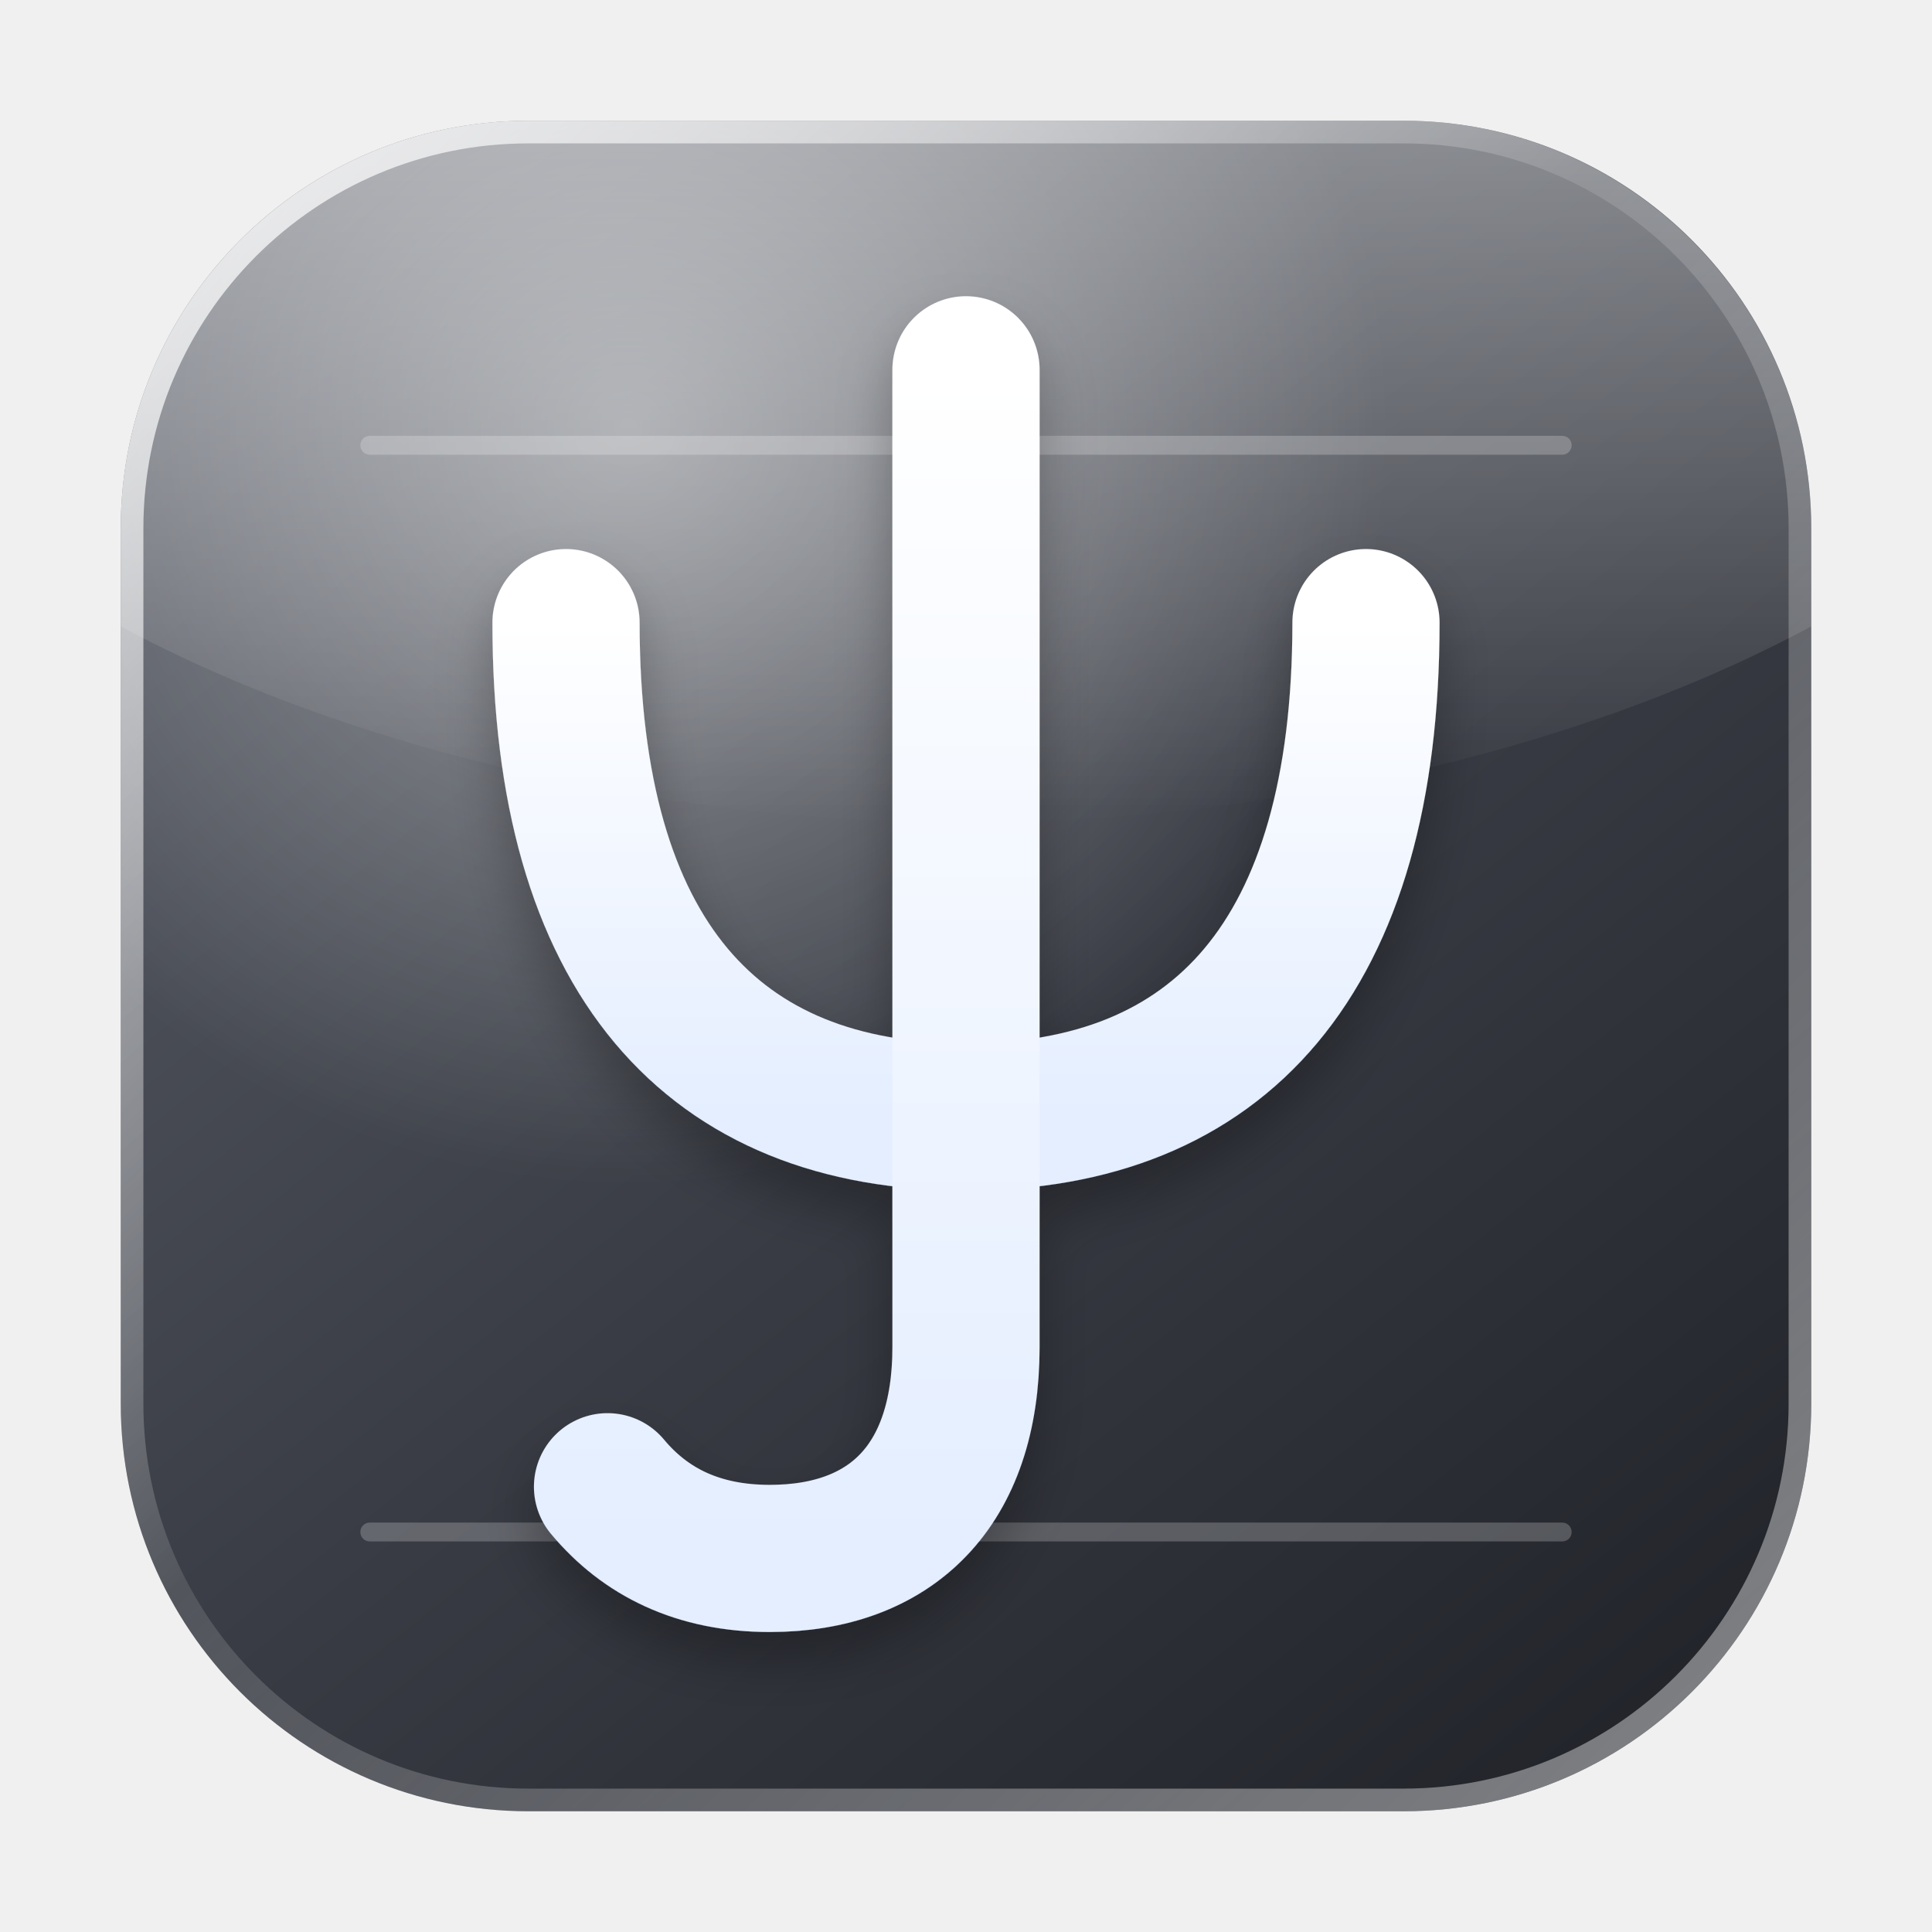
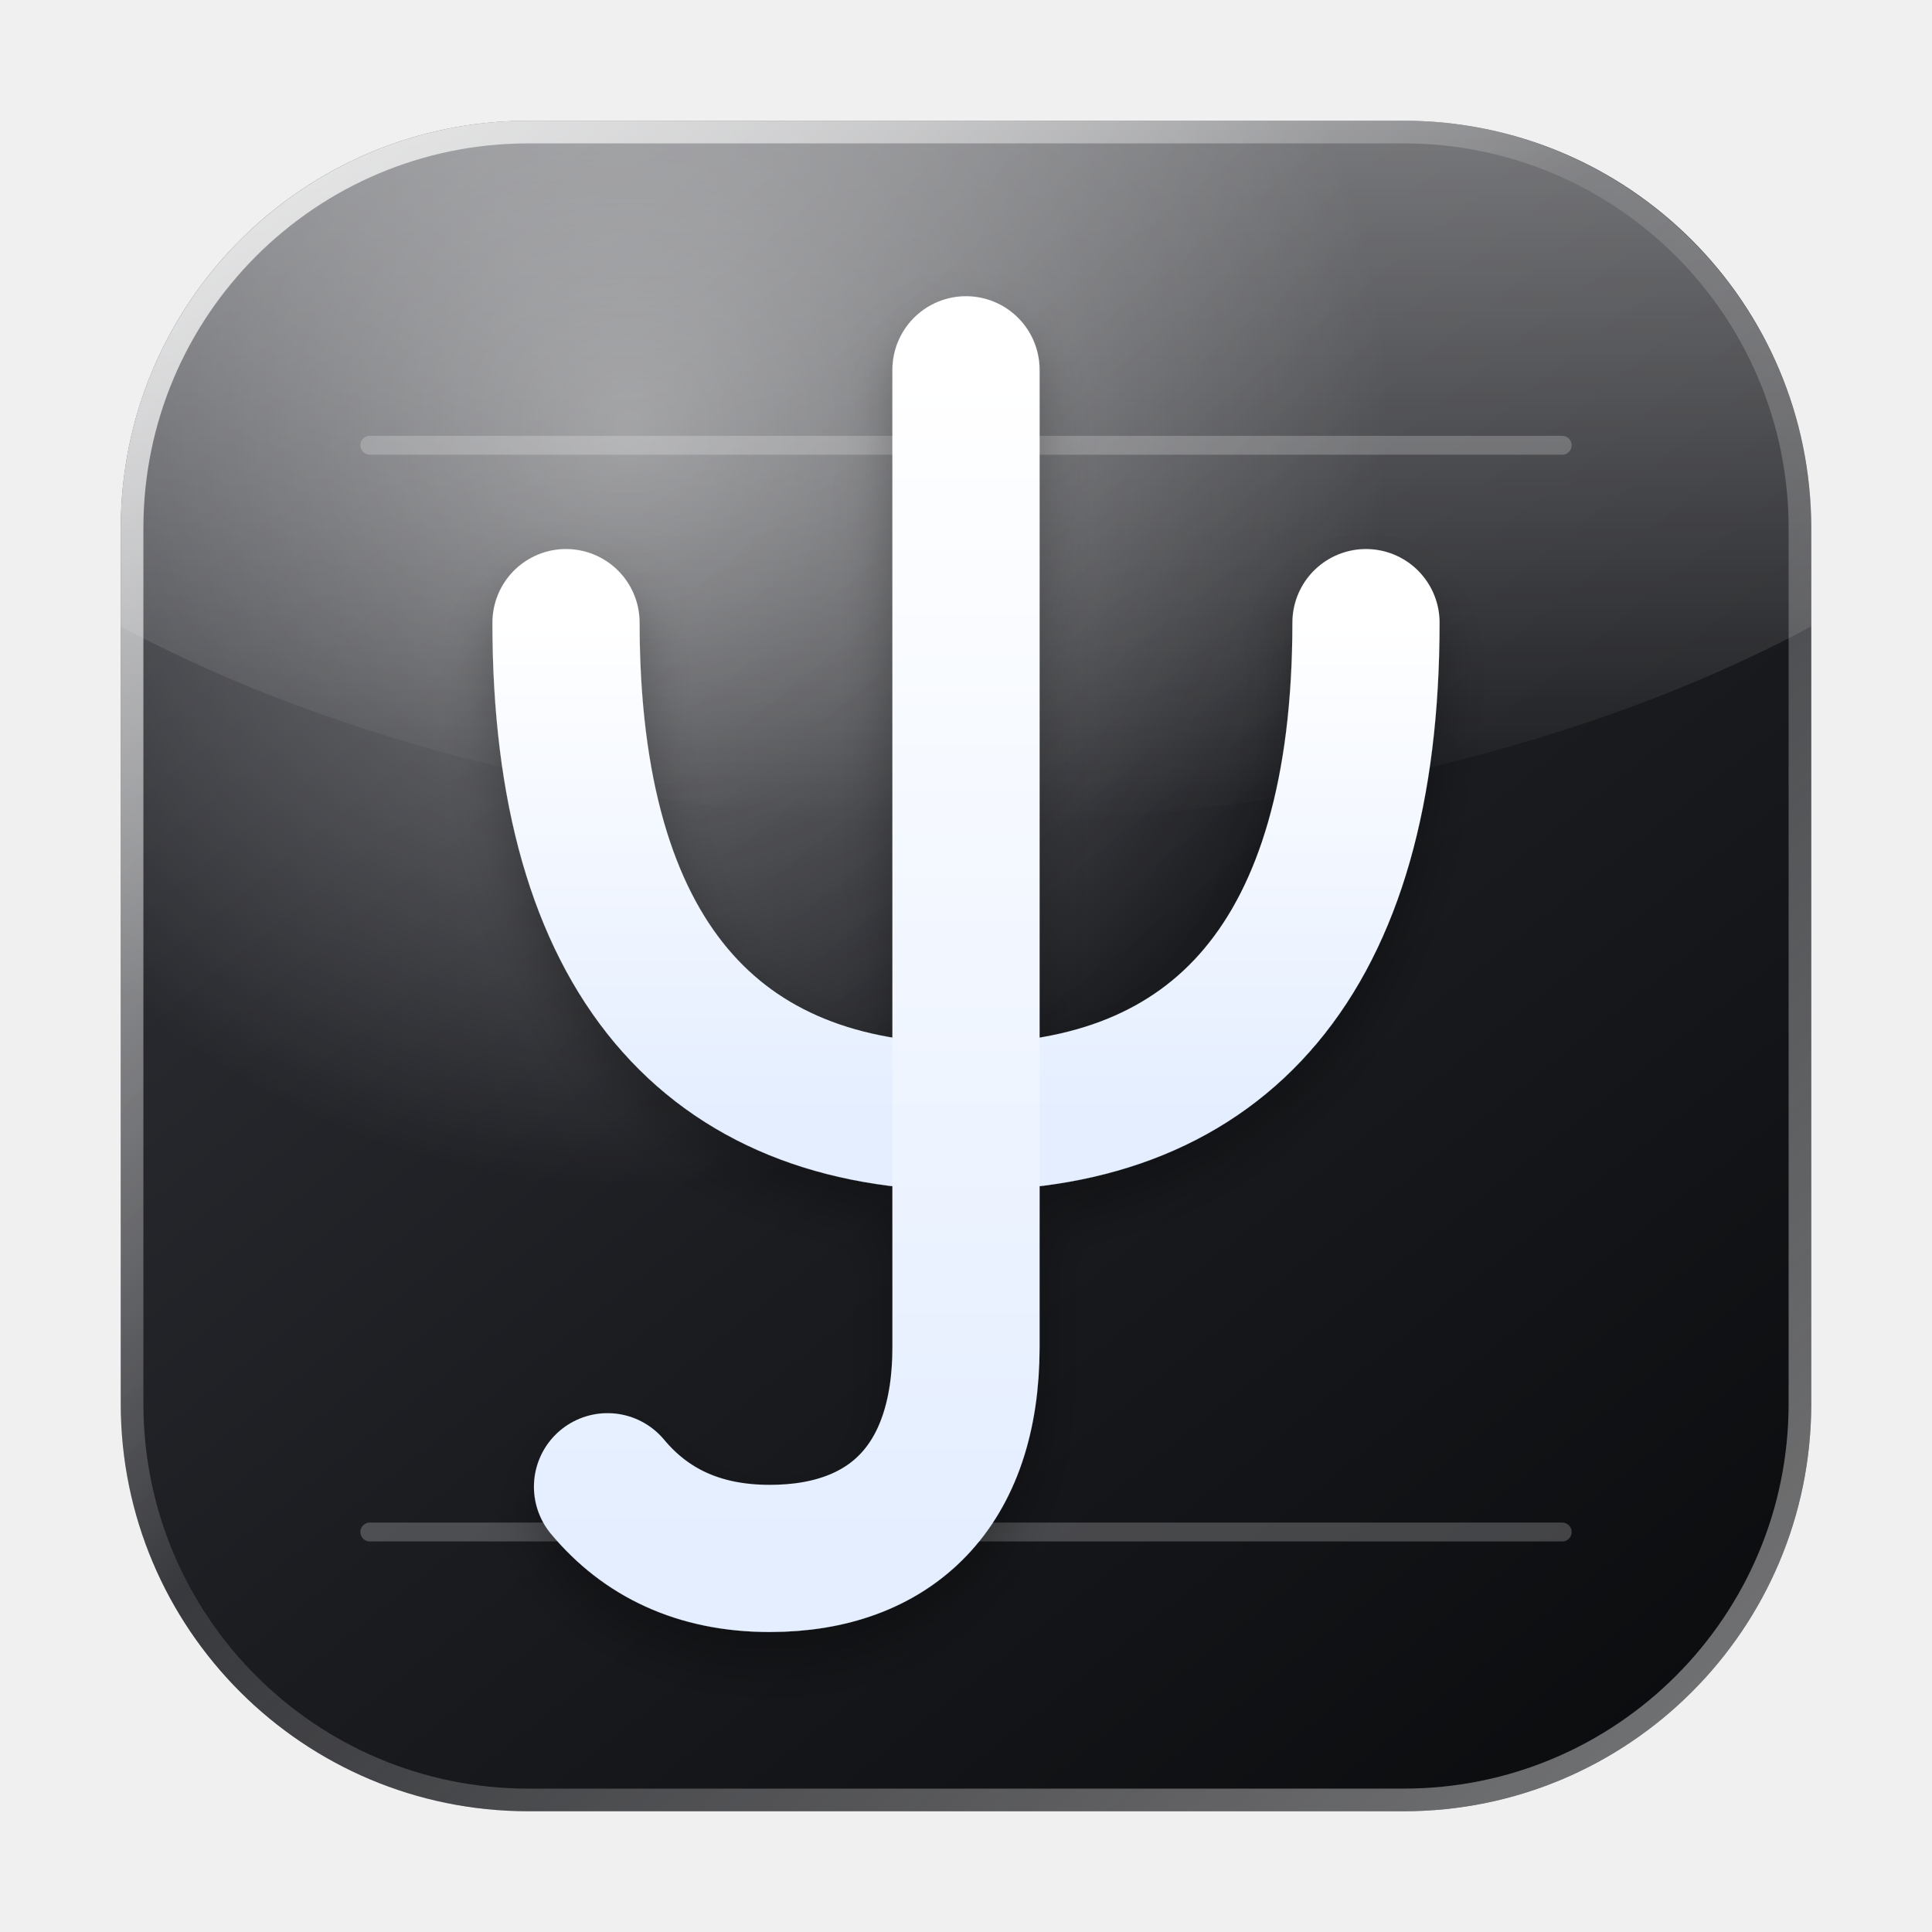
<svg xmlns="http://www.w3.org/2000/svg" viewBox="0 0 1024 1024" role="img" aria-label="jAPAsp">
  <defs>
    <linearGradient id="tile" x1="0.1" y1="0" x2="0.9" y2="1">
-       <stop offset="0" stop-color="#5a5e68" />
-       <stop offset="0.55" stop-color="#383b43" />
-       <stop offset="1" stop-color="#212329" />
+       <stop offset="0" stop-color="#34363c" />
+       <stop offset="0.55" stop-color="#1b1c20" />
+       <stop offset="1" stop-color="#0b0c0e" />
    </linearGradient>
    <radialGradient id="glow" cx="0.3" cy="0.18" r="0.75">
      <stop offset="0" stop-color="#ffffff" stop-opacity="0.45" />
      <stop offset="0.6" stop-color="#ffffff" stop-opacity="0" />
    </radialGradient>
    <linearGradient id="sheen" x1="0" y1="0" x2="0" y2="1">
      <stop offset="0" stop-color="#ffffff" stop-opacity="0.38" />
      <stop offset="1" stop-color="#ffffff" stop-opacity="0" />
    </linearGradient>
    <linearGradient id="rim" x1="0" y1="0" x2="1" y2="1">
      <stop offset="0" stop-color="#ffffff" stop-opacity="0.85" />
      <stop offset="0.45" stop-color="#ffffff" stop-opacity="0.12" />
      <stop offset="1" stop-color="#ffffff" stop-opacity="0.45" />
    </linearGradient>
    <linearGradient id="ink" x1="0" y1="0" x2="0" y2="1">
      <stop offset="0" stop-color="#ffffff" />
      <stop offset="1" stop-color="#e4eeff" />
    </linearGradient>
    <filter id="drop" x="-20%" y="-20%" width="140%" height="140%">
      <feGaussianBlur in="SourceAlpha" stdDeviation="14" />
      <feOffset dy="16" />
      <feComponentTransfer>
        <feFuncA type="linear" slope="0.28" />
      </feComponentTransfer>
      <feMerge>
        <feMergeNode />
        <feMergeNode in="SourceGraphic" />
      </feMerge>
    </filter>
  </defs>
  <rect x="64" y="64" width="896" height="896" rx="216" fill="url(#tile)" />
  <rect x="64" y="64" width="896" height="896" rx="216" fill="url(#glow)" />
  <path d="M280 64h464c119 0 216 97 216 216v52c-130 70-300 104-448 104S194 402 64 332v-52C64 161 161 64 280 64z" fill="url(#sheen)" />
  <rect x="70" y="70" width="884" height="884" rx="210" fill="none" stroke="url(#rim)" stroke-width="12" />
  <g stroke="#ffffff" stroke-opacity="0.22" stroke-linecap="round">
    <path d="M196 236h632" stroke-width="10" />
    <path d="M196 812h632" stroke-width="10" />
  </g>
  <g fill="none" stroke="url(#ink)" stroke-linecap="round" stroke-linejoin="round" filter="url(#drop)">
    <path d="M300 330c0 178 78 262 212 262s212-84 212-262" stroke-width="78" />
    <path d="M512 196v518c0 74-40 112-104 112c-38 0-66-14-86-38" stroke-width="78" />
  </g>
</svg>
